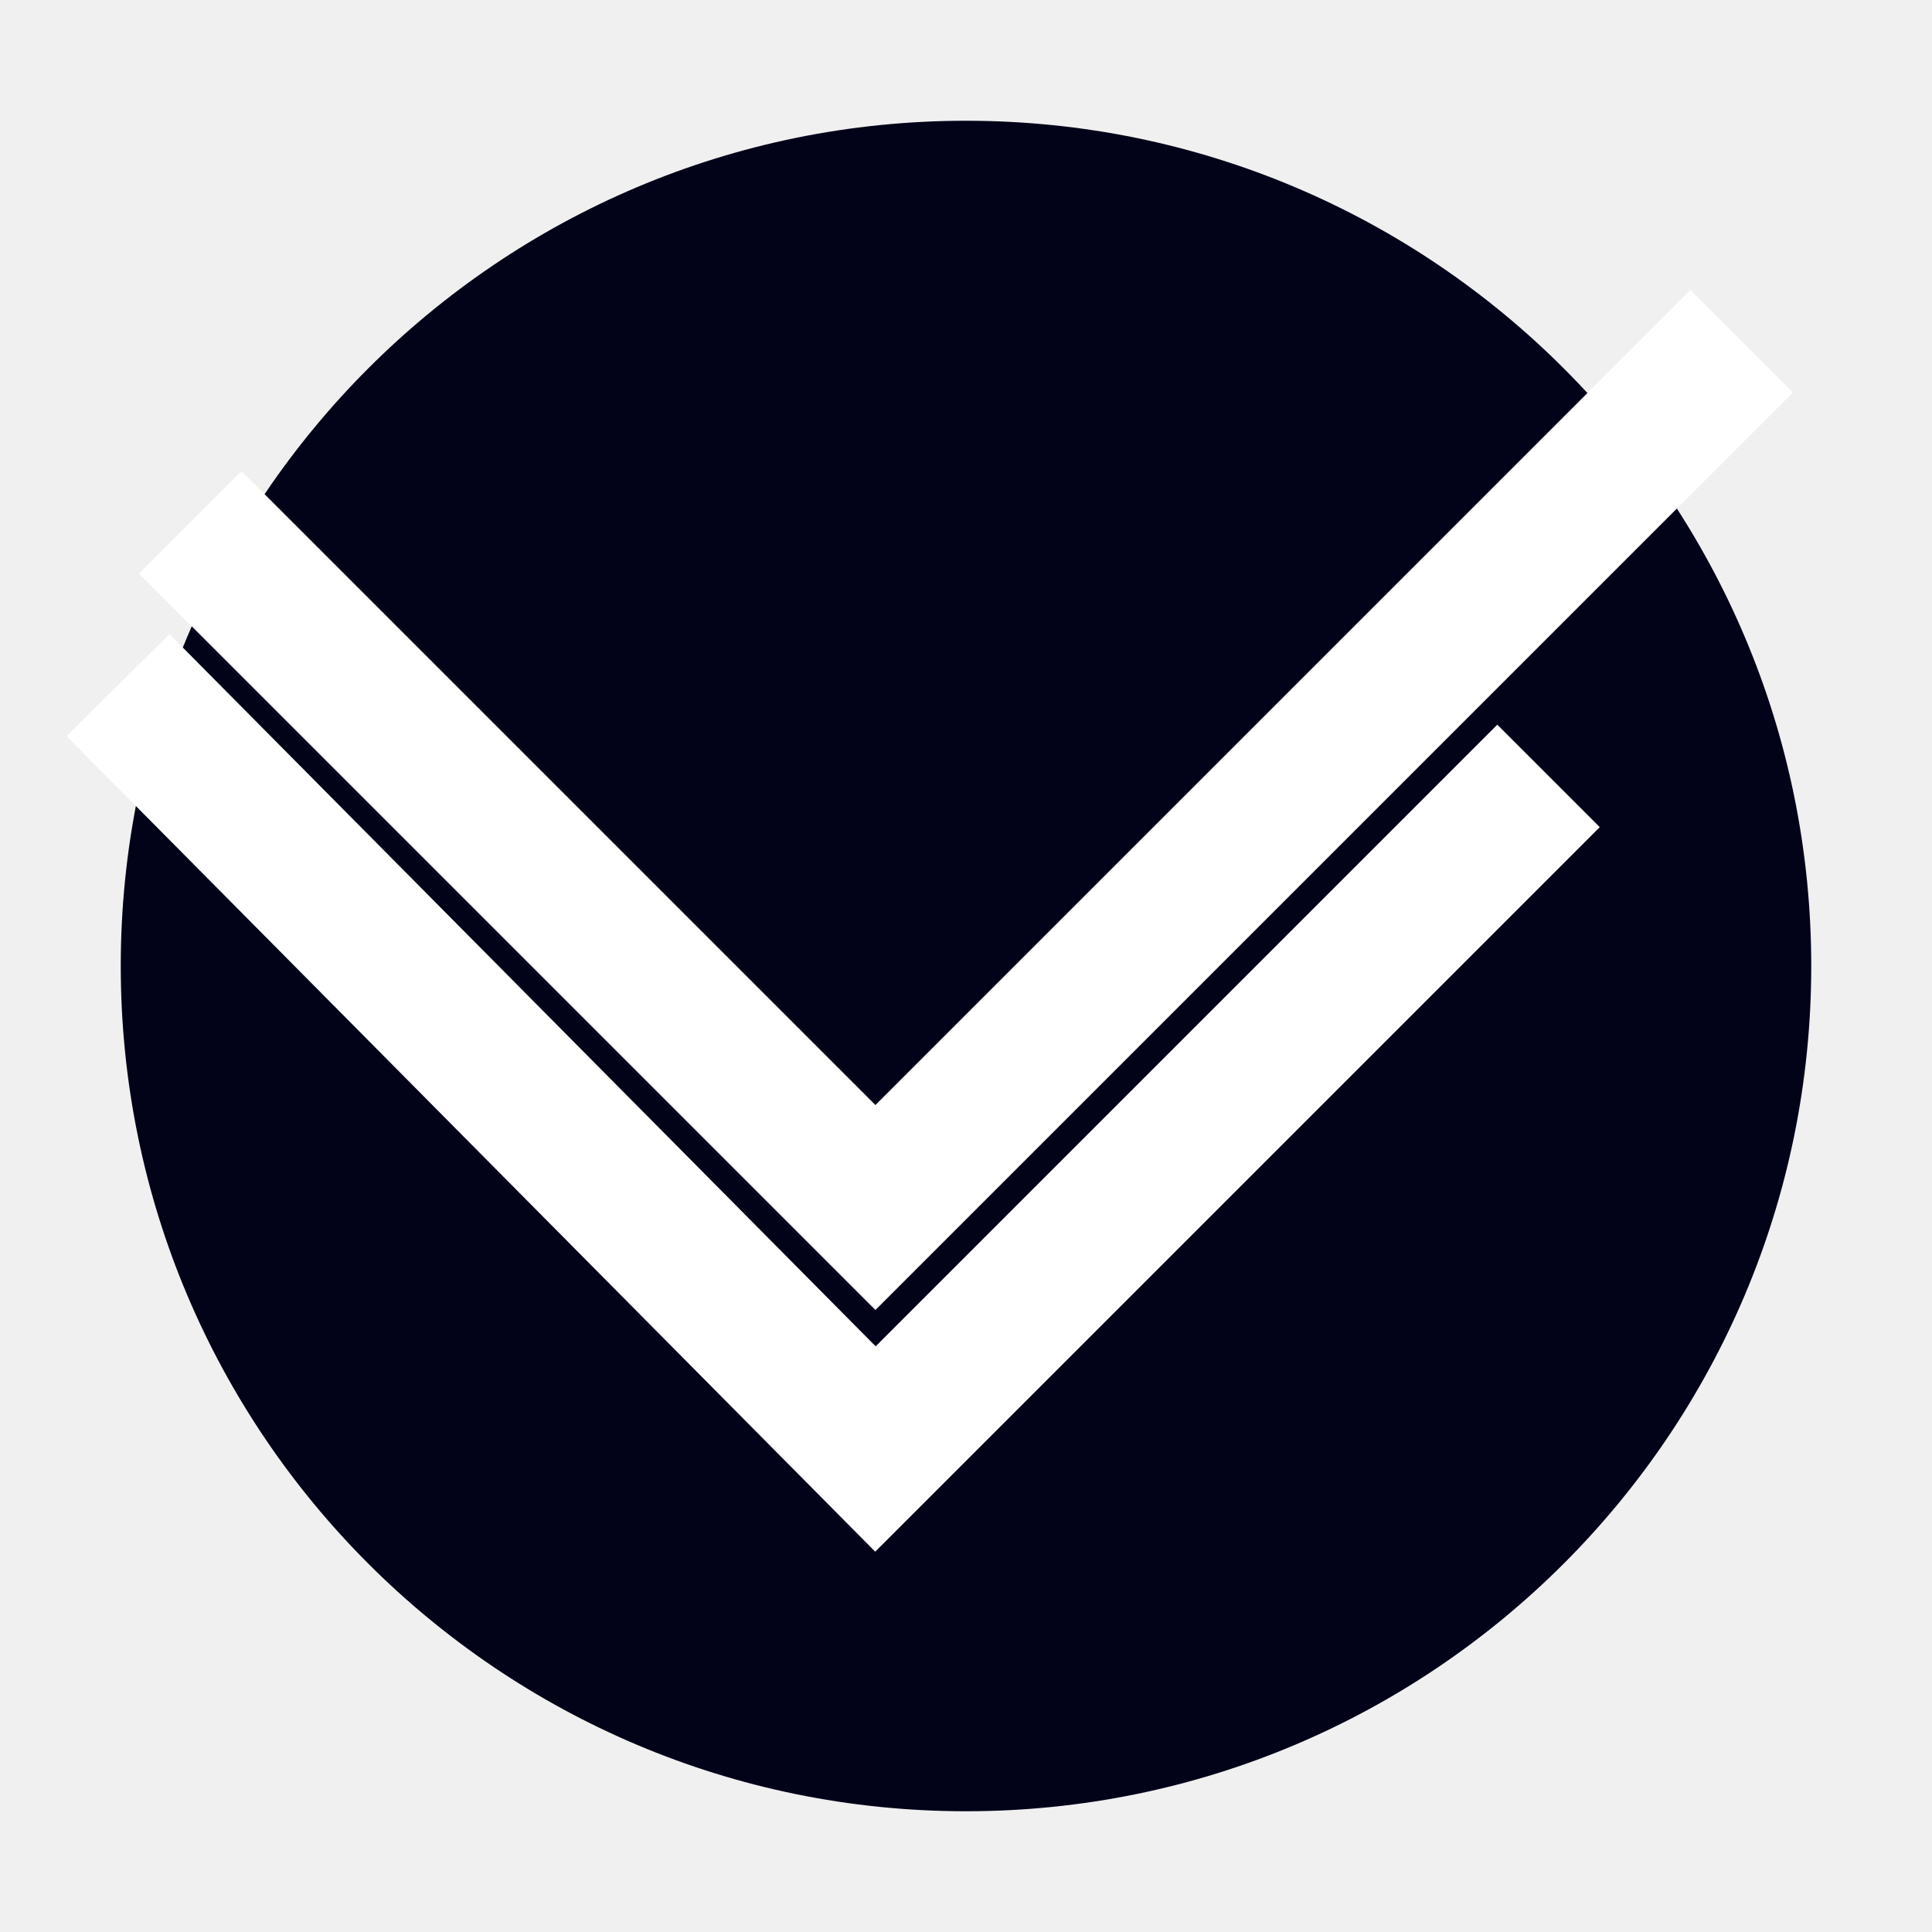
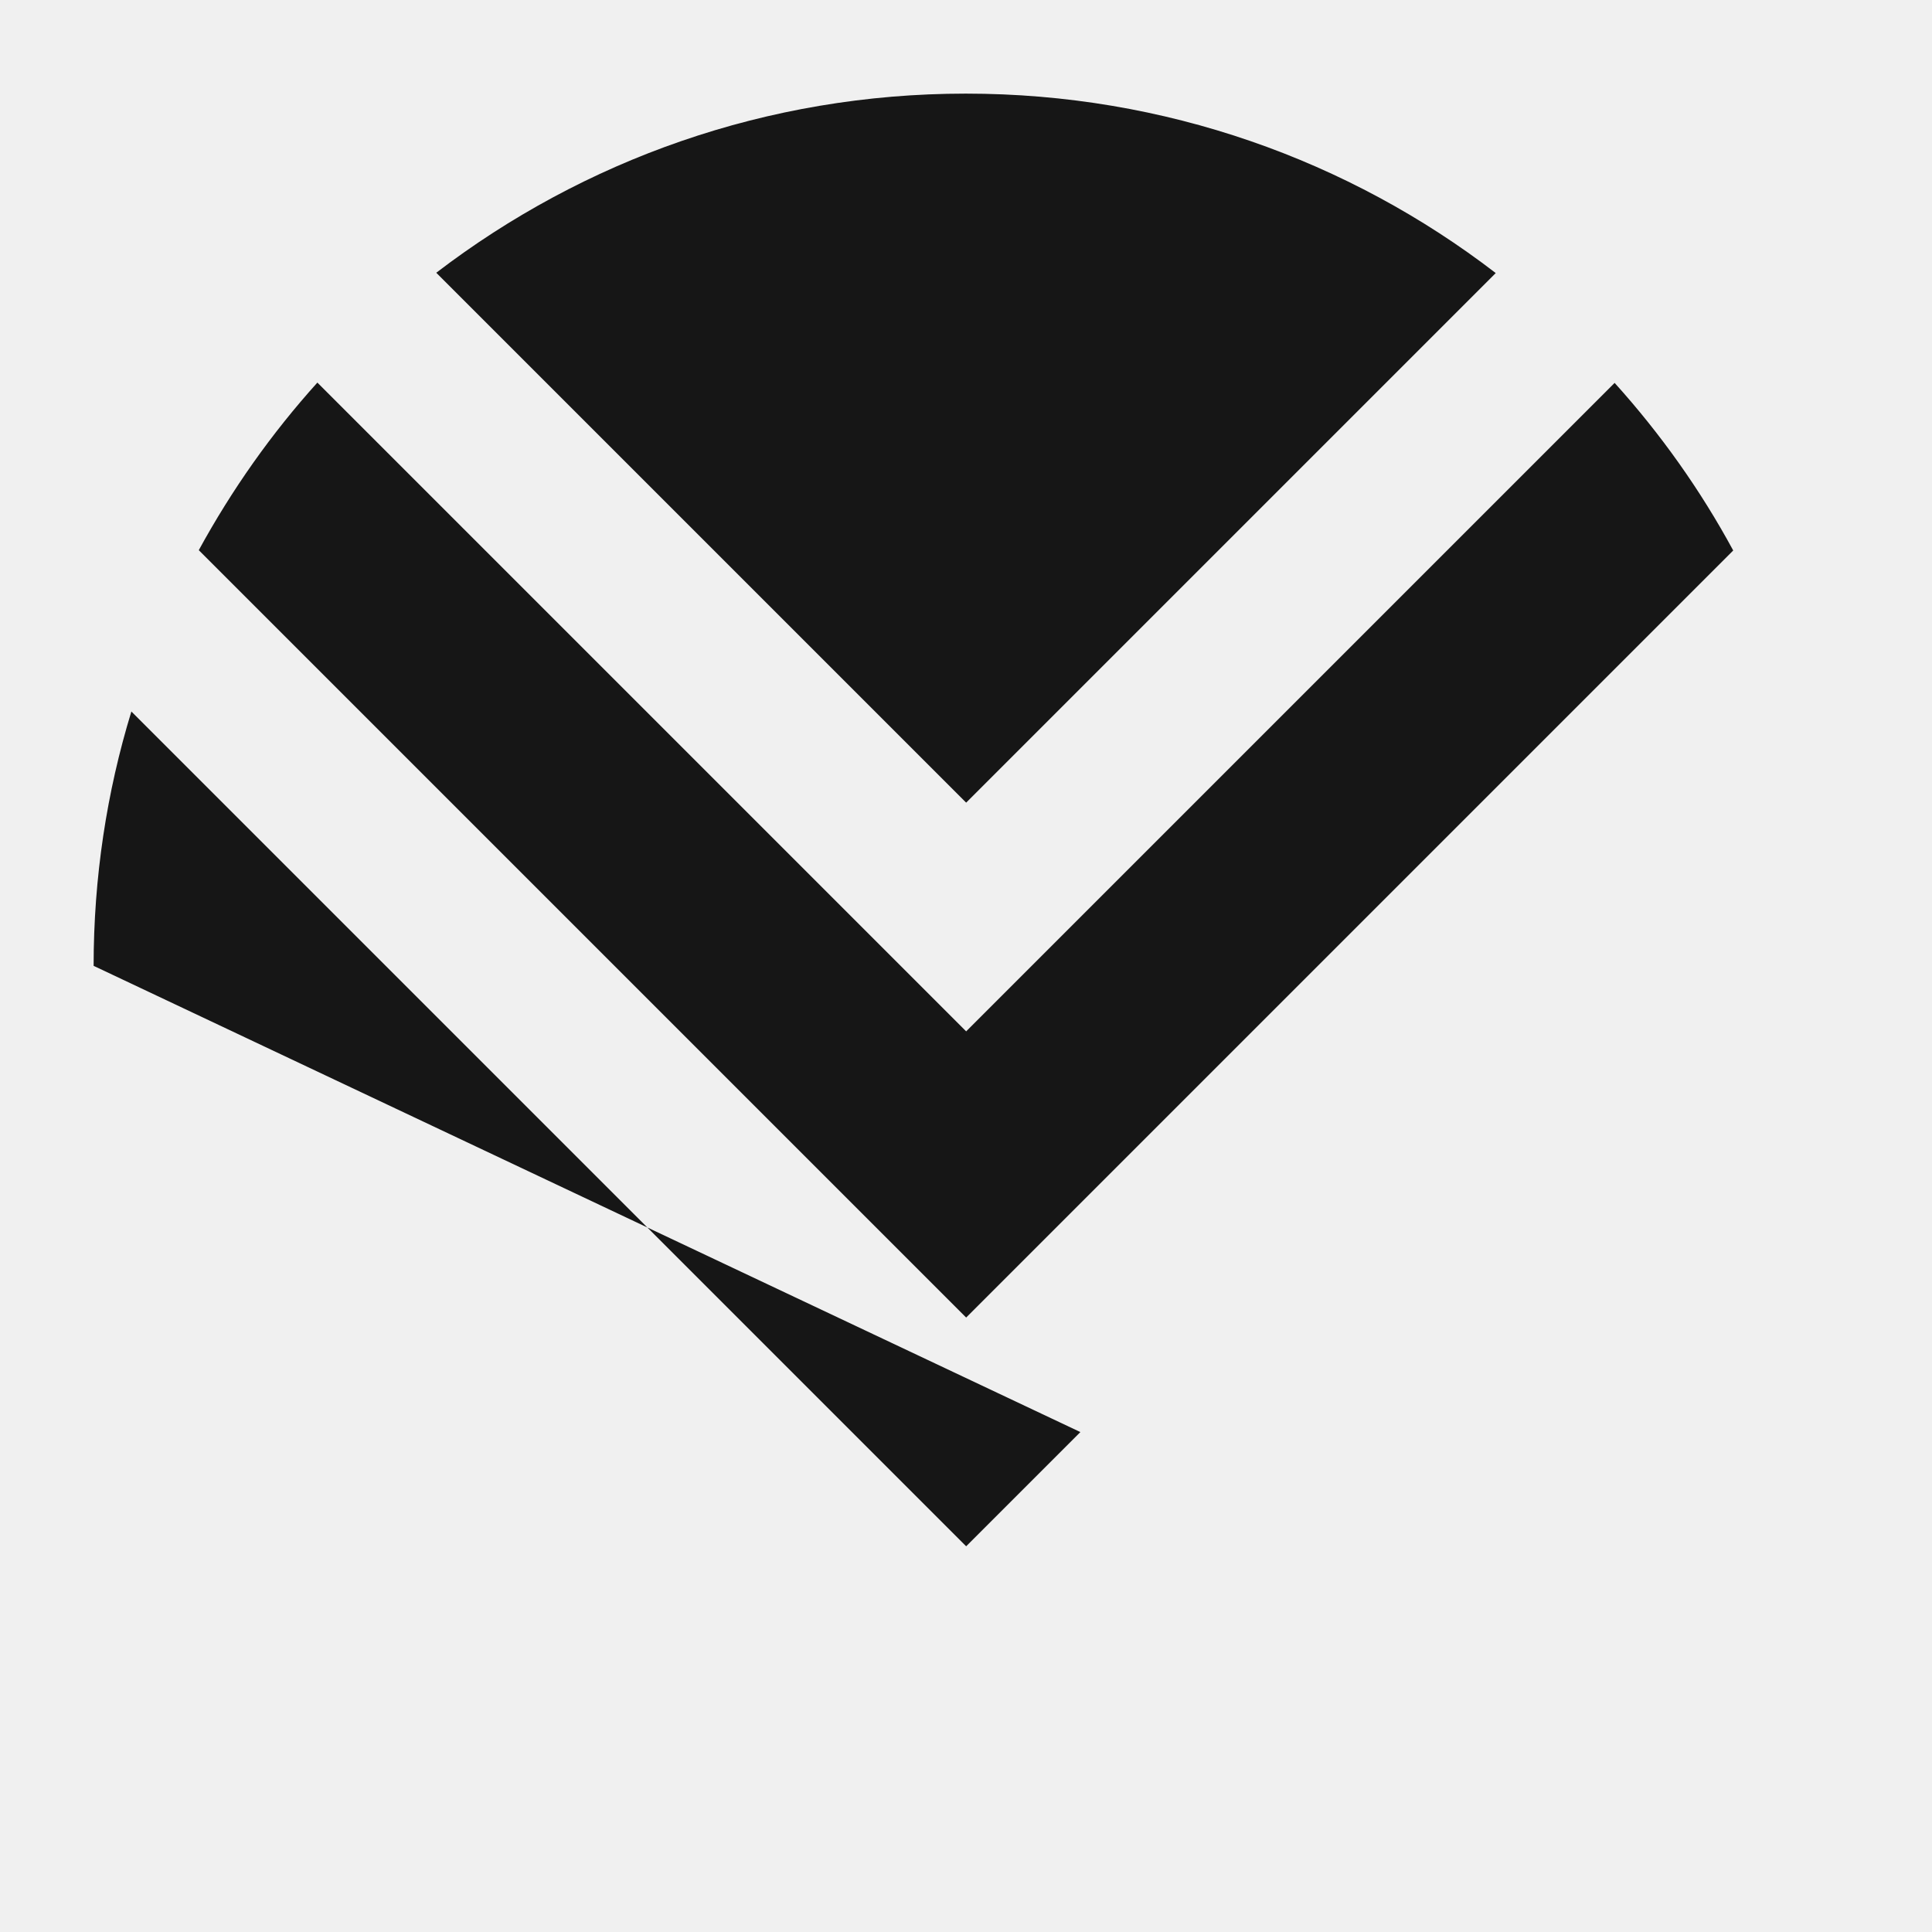
- <svg xmlns="http://www.w3.org/2000/svg" width="320" height="320" viewBox="0 0 320 320" role="img" aria-label="Van Shea Creative">
-   <circle cx="160" cy="160" r="140" fill="#020319" />
-   <path d="M40 95 L145 200 L280 65" fill="none" stroke="#ffffff" stroke-width="24" stroke-linecap="square" stroke-linejoin="miter" />
-   <path d="M28 122 L145 240 L248 137" fill="none" stroke="#ffffff" stroke-width="24" stroke-linecap="square" stroke-linejoin="miter" />
+ <svg xmlns="http://www.w3.org/2000/svg" width="64" height="64" viewBox="-3 -3 61.91 61.91" role="img" aria-label="Van Shea Creative">
+   <style>
+     .mark { fill: #161616; }
+     @media (prefers-color-scheme: dark) { .mark { fill: #f8f2e8; } }
+   </style>
+   <g class="mark">
+     <path d="M31.62,42.89l-1.83,1.83-1.83,1.83L1.21,19.8c-.79,2.58-1.21,5.32-1.21,8.15,0,15.44,12.52,27.95,27.95s27.95-12.52,27.95-27.95c0-2.83-.42-5.57-1.21-8.14l-23.08,23.08Z" />
+     <path d="M27.96,39.22l24.58-24.58c-1.05-1.94-2.33-3.74-3.8-5.37l-17.12,17.12-3.66,3.66L7.17,9.26c-1.47,1.63-2.74,3.43-3.8,5.37l24.59,24.59Z" />
+     <path d="M27.96,22.72L44.93,5.75C40.23,2.14,34.34,0,27.95,0S15.69,2.14,10.98,5.74l16.98,16.98Z" />
+   </g>
</svg>
